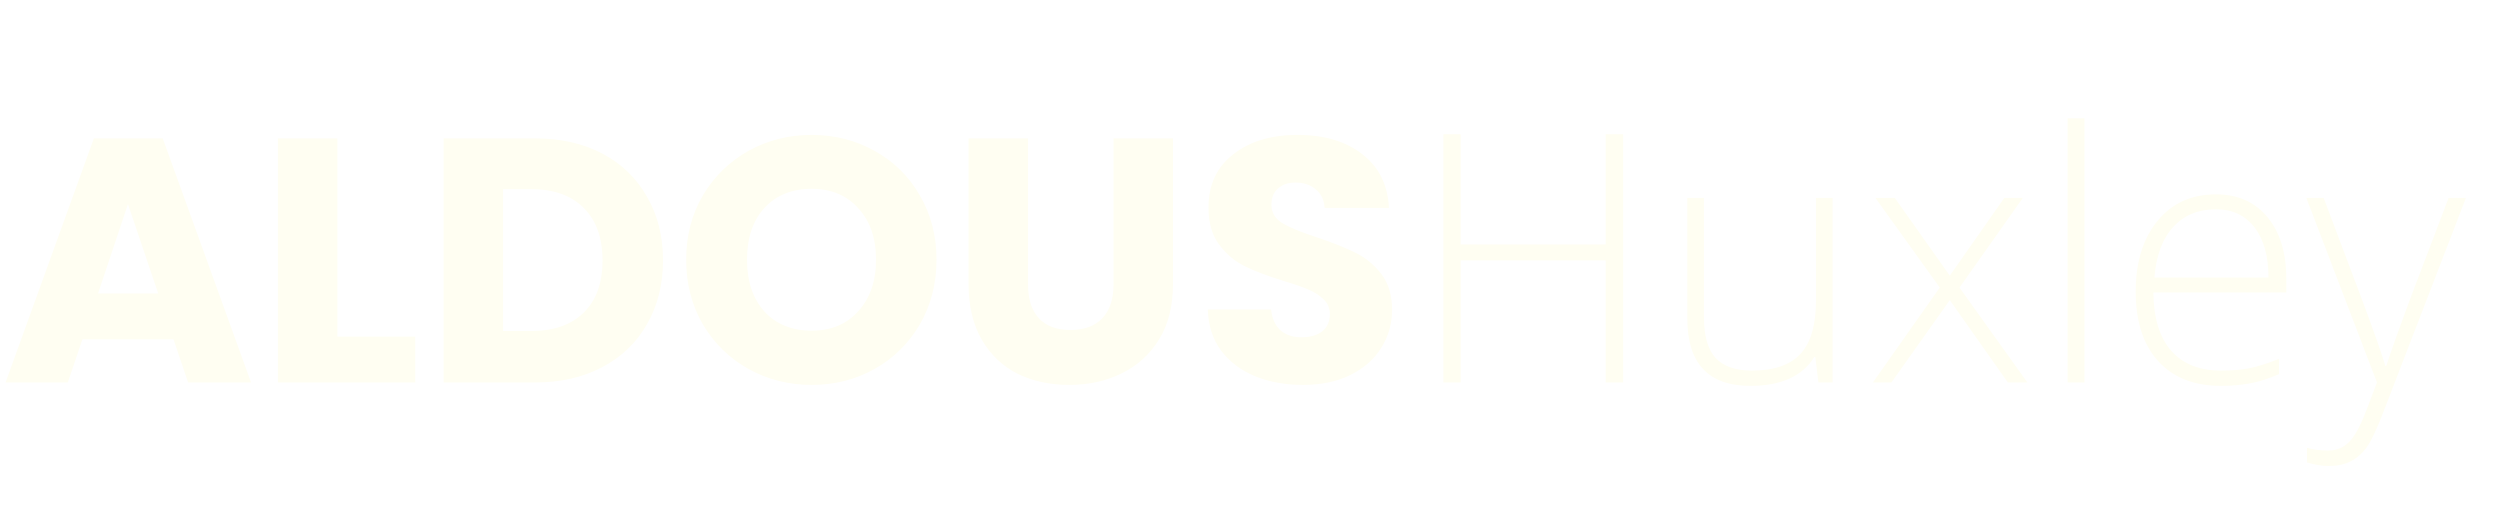
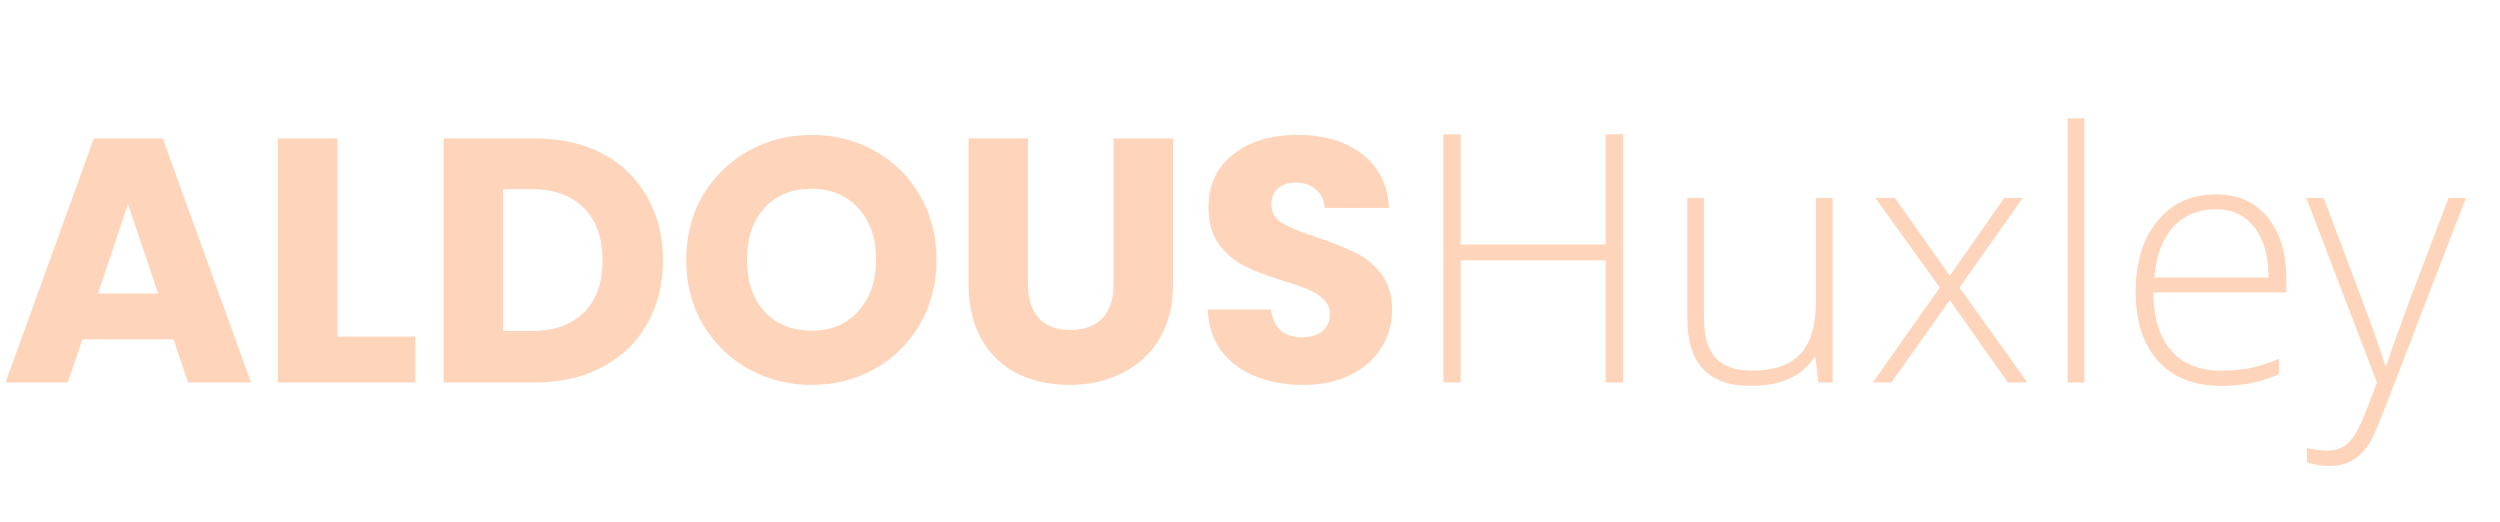
<svg xmlns="http://www.w3.org/2000/svg" width="719" height="150" fill="none">
-   <path d="M49.9 97.6H23.7L19.5 110H1.6L27 39.8h19.8L72.2 110H54.1l-4.2-12.4zm-4.4-13.2l-8.7-25.7-8.6 25.7h17.3zm51.53 12.4h22.4V110h-39.5V39.8h17.1v57zm56.857-57c7.4 0 13.866 1.467 19.4 4.4 5.533 2.933 9.8 7.067 12.8 12.4 3.066 5.267 4.6 11.367 4.6 18.3 0 6.867-1.534 12.967-4.6 18.3-3 5.333-7.3 9.467-12.9 12.4-5.534 2.933-11.967 4.4-19.3 4.4h-26.3V39.8h26.3zm-1.1 55.4c6.466 0 11.5-1.767 15.1-5.3 3.6-3.533 5.4-8.533 5.4-15 0-6.467-1.8-11.5-5.4-15.1-3.6-3.6-8.634-5.4-15.1-5.4h-8.1v40.8h8.1zm80.656 15.5c-6.6 0-12.667-1.533-18.2-4.6-5.467-3.067-9.833-7.333-13.1-12.8-3.2-5.533-4.8-11.733-4.8-18.6 0-6.867 1.6-13.033 4.8-18.5 3.267-5.467 7.633-9.733 13.1-12.8 5.533-3.067 11.6-4.6 18.2-4.6s12.633 1.533 18.1 4.6c5.533 3.067 9.867 7.333 13 12.8 3.2 5.467 4.8 11.633 4.8 18.5 0 6.867-1.6 13.067-4.8 18.6-3.2 5.467-7.533 9.733-13 12.8s-11.5 4.6-18.1 4.6zm0-15.6c5.6 0 10.067-1.867 13.4-5.6 3.4-3.733 5.1-8.667 5.1-14.8 0-6.2-1.7-11.133-5.1-14.8-3.333-3.733-7.8-5.6-13.4-5.6-5.667 0-10.2 1.833-13.6 5.5-3.333 3.667-5 8.633-5 14.9 0 6.2 1.667 11.167 5 14.9 3.4 3.667 7.933 5.5 13.6 5.5zm62.213-55.3v42c0 4.2 1.034 7.433 3.1 9.7 2.067 2.267 5.1 3.4 9.1 3.4s7.067-1.133 9.2-3.4c2.134-2.267 3.2-5.5 3.2-9.7v-42h17.1v41.9c0 6.267-1.333 11.567-4 15.9-2.666 4.333-6.266 7.6-10.8 9.8-4.466 2.2-9.466 3.3-15 3.3-5.533 0-10.5-1.067-14.9-3.2-4.333-2.2-7.766-5.467-10.3-9.8-2.533-4.4-3.8-9.733-3.8-16V39.8h17.1zm79.108 70.9c-5.133 0-9.733-.833-13.8-2.5s-7.333-4.133-9.8-7.4c-2.4-3.267-3.667-7.2-3.8-11.8h18.2c.267 2.6 1.167 4.6 2.7 6 1.533 1.333 3.533 2 6 2 2.533 0 4.533-.567 6-1.7 1.467-1.2 2.2-2.833 2.2-4.9 0-1.733-.6-3.167-1.8-4.3-1.133-1.133-2.567-2.067-4.3-2.8-1.667-.733-4.067-1.567-7.2-2.5-4.533-1.4-8.233-2.8-11.1-4.2-2.867-1.4-5.333-3.467-7.4-6.2s-3.1-6.3-3.1-10.7c0-6.533 2.367-11.633 7.1-15.3 4.733-3.733 10.9-5.6 18.5-5.6 7.733 0 13.967 1.867 18.7 5.6 4.733 3.667 7.267 8.8 7.6 15.4h-18.5c-.133-2.267-.967-4.033-2.5-5.3-1.533-1.333-3.5-2-5.9-2-2.067 0-3.733.567-5 1.7-1.267 1.067-1.9 2.633-1.9 4.7 0 2.267 1.067 4.033 3.2 5.3 2.133 1.267 5.467 2.633 10 4.1 4.533 1.533 8.2 3 11 4.4 2.867 1.4 5.333 3.433 7.4 6.1s3.1 6.1 3.1 10.3c0 4-1.033 7.633-3.1 10.9-2 3.267-4.933 5.867-8.8 7.8-3.867 1.933-8.433 2.9-13.7 2.9zM466.816 110h-5.029V74.893h-41.699V110h-4.981V38.613h4.981v31.69h41.699v-31.69h5.029V110zm23.243-53.076v34.375c0 5.338 1.123 9.228 3.369 11.67 2.246 2.409 5.729 3.613 10.449 3.613 6.315 0 10.954-1.595 13.916-4.785 2.995-3.19 4.492-8.382 4.492-15.576V56.924h4.785V110h-4.101l-.879-7.324h-.293c-3.451 5.534-9.587 8.301-18.408 8.301-12.077 0-18.116-6.462-18.116-19.385V56.924h4.786zm67.822 25.781l-18.506-25.781h5.566l15.821 22.363 15.674-22.363h5.322l-18.213 25.781L583.076 110h-5.615l-16.699-23.682L543.965 110h-5.322l19.238-27.295zM599.482 110h-4.834V34.023h4.834V110zm39.258.977c-7.715 0-13.737-2.377-18.066-7.129-4.297-4.753-6.445-11.41-6.445-19.971 0-8.464 2.083-15.234 6.25-20.312 4.166-5.111 9.781-7.667 16.845-7.667 6.25 0 11.182 2.181 14.795 6.543 3.613 4.362 5.42 10.287 5.42 17.774v3.906h-38.232c.065 7.292 1.757 12.858 5.078 16.699 3.353 3.841 8.138 5.762 14.355 5.762 3.028 0 5.681-.212 7.959-.635 2.311-.423 5.225-1.334 8.74-2.734v4.394c-2.994 1.303-5.761 2.181-8.3 2.637-2.539.488-5.339.733-8.399.733zm-1.416-50.782c-5.11 0-9.212 1.693-12.304 5.078-3.093 3.353-4.9 8.204-5.42 14.551h32.812c0-6.152-1.335-10.954-4.004-14.404-2.669-3.483-6.364-5.225-11.084-5.225zm25.977-3.271h4.98l11.231 29.785c3.418 9.147 5.582 15.316 6.494 18.506h.293c1.367-4.199 3.597-10.466 6.689-18.799l11.231-29.492h4.98l-23.779 61.67c-1.921 5.013-3.532 8.398-4.834 10.156-1.302 1.758-2.832 3.076-4.59 3.955-1.725.879-3.825 1.318-6.299 1.318-1.855 0-3.922-.341-6.201-1.025v-4.199c1.888.521 3.923.781 6.104.781 1.66 0 3.125-.391 4.394-1.172 1.27-.781 2.409-2.002 3.418-3.662 1.042-1.628 2.23-4.232 3.565-7.812 1.367-3.549 2.246-5.86 2.636-6.934l-20.312-53.076z" fill="#FFFEF2" />
+   <path d="M49.9 97.6H23.7L19.5 110H1.6L27 39.8h19.8L72.2 110H54.1l-4.2-12.4zm-4.4-13.2l-8.7-25.7-8.6 25.7h17.3zm51.53 12.4h22.4V110h-39.5V39.8h17.1v57zm56.857-57c7.4 0 13.866 1.467 19.4 4.4 5.533 2.933 9.8 7.067 12.8 12.4 3.066 5.267 4.6 11.367 4.6 18.3 0 6.867-1.534 12.967-4.6 18.3-3 5.333-7.3 9.467-12.9 12.4-5.534 2.933-11.967 4.4-19.3 4.4h-26.3V39.8h26.3zm-1.1 55.4c6.466 0 11.5-1.767 15.1-5.3 3.6-3.533 5.4-8.533 5.4-15 0-6.467-1.8-11.5-5.4-15.1-3.6-3.6-8.634-5.4-15.1-5.4h-8.1v40.8h8.1zm80.656 15.5c-6.6 0-12.667-1.533-18.2-4.6-5.467-3.067-9.833-7.333-13.1-12.8-3.2-5.533-4.8-11.733-4.8-18.6 0-6.867 1.6-13.033 4.8-18.5 3.267-5.467 7.633-9.733 13.1-12.8 5.533-3.067 11.6-4.6 18.2-4.6s12.633 1.533 18.1 4.6c5.533 3.067 9.867 7.333 13 12.8 3.2 5.467 4.8 11.633 4.8 18.5 0 6.867-1.6 13.067-4.8 18.6-3.2 5.467-7.533 9.733-13 12.8s-11.5 4.6-18.1 4.6zm0-15.6c5.6 0 10.067-1.867 13.4-5.6 3.4-3.733 5.1-8.667 5.1-14.8 0-6.2-1.7-11.133-5.1-14.8-3.333-3.733-7.8-5.6-13.4-5.6-5.667 0-10.2 1.833-13.6 5.5-3.333 3.667-5 8.633-5 14.9 0 6.2 1.667 11.167 5 14.9 3.4 3.667 7.933 5.5 13.6 5.5zm62.213-55.3v42c0 4.2 1.034 7.433 3.1 9.7 2.067 2.267 5.1 3.4 9.1 3.4s7.067-1.133 9.2-3.4c2.134-2.267 3.2-5.5 3.2-9.7v-42h17.1v41.9c0 6.267-1.333 11.567-4 15.9-2.666 4.333-6.266 7.6-10.8 9.8-4.466 2.2-9.466 3.3-15 3.3-5.533 0-10.5-1.067-14.9-3.2-4.333-2.2-7.766-5.467-10.3-9.8-2.533-4.4-3.8-9.733-3.8-16V39.8h17.1zm79.108 70.9c-5.133 0-9.733-.833-13.8-2.5s-7.333-4.133-9.8-7.4c-2.4-3.267-3.667-7.2-3.8-11.8h18.2c.267 2.6 1.167 4.6 2.7 6 1.533 1.333 3.533 2 6 2 2.533 0 4.533-.567 6-1.7 1.467-1.2 2.2-2.833 2.2-4.9 0-1.733-.6-3.167-1.8-4.3-1.133-1.133-2.567-2.067-4.3-2.8-1.667-.733-4.067-1.567-7.2-2.5-4.533-1.4-8.233-2.8-11.1-4.2-2.867-1.4-5.333-3.467-7.4-6.2s-3.1-6.3-3.1-10.7c0-6.533 2.367-11.633 7.1-15.3 4.733-3.733 10.9-5.6 18.5-5.6 7.733 0 13.967 1.867 18.7 5.6 4.733 3.667 7.267 8.8 7.6 15.4h-18.5c-.133-2.267-.967-4.033-2.5-5.3-1.533-1.333-3.5-2-5.9-2-2.067 0-3.733.567-5 1.7-1.267 1.067-1.9 2.633-1.9 4.7 0 2.267 1.067 4.033 3.2 5.3 2.133 1.267 5.467 2.633 10 4.1 4.533 1.533 8.2 3 11 4.4 2.867 1.4 5.333 3.433 7.4 6.1s3.1 6.1 3.1 10.3c0 4-1.033 7.633-3.1 10.9-2 3.267-4.933 5.867-8.8 7.8-3.867 1.933-8.433 2.9-13.7 2.9zM466.816 110h-5.029V74.893h-41.699V110h-4.981V38.613h4.981v31.69h41.699v-31.69h5.029V110zm23.243-53.076v34.375c0 5.338 1.123 9.228 3.369 11.67 2.246 2.409 5.729 3.613 10.449 3.613 6.315 0 10.954-1.595 13.916-4.785 2.995-3.19 4.492-8.382 4.492-15.576V56.924h4.785V110h-4.101l-.879-7.324h-.293c-3.451 5.534-9.587 8.301-18.408 8.301-12.077 0-18.116-6.462-18.116-19.385V56.924h4.786zm67.822 25.781l-18.506-25.781h5.566l15.821 22.363 15.674-22.363h5.322l-18.213 25.781L583.076 110h-5.615l-16.699-23.682L543.965 110h-5.322l19.238-27.295zM599.482 110h-4.834V34.023h4.834V110zm39.258.977c-7.715 0-13.737-2.377-18.066-7.129-4.297-4.753-6.445-11.41-6.445-19.971 0-8.464 2.083-15.234 6.25-20.312 4.166-5.111 9.781-7.667 16.845-7.667 6.25 0 11.182 2.181 14.795 6.543 3.613 4.362 5.42 10.287 5.42 17.774v3.906h-38.232c.065 7.292 1.757 12.858 5.078 16.699 3.353 3.841 8.138 5.762 14.355 5.762 3.028 0 5.681-.212 7.959-.635 2.311-.423 5.225-1.334 8.74-2.734v4.394c-2.994 1.303-5.761 2.181-8.3 2.637-2.539.488-5.339.733-8.399.733zm-1.416-50.782c-5.11 0-9.212 1.693-12.304 5.078-3.093 3.353-4.9 8.204-5.42 14.551h32.812c0-6.152-1.335-10.954-4.004-14.404-2.669-3.483-6.364-5.225-11.084-5.225zm25.977-3.271h4.98l11.231 29.785c3.418 9.147 5.582 15.316 6.494 18.506h.293c1.367-4.199 3.597-10.466 6.689-18.799l11.231-29.492h4.98l-23.779 61.67c-1.921 5.013-3.532 8.398-4.834 10.156-1.302 1.758-2.832 3.076-4.59 3.955-1.725.879-3.825 1.318-6.299 1.318-1.855 0-3.922-.341-6.201-1.025v-4.199c1.888.521 3.923.781 6.104.781 1.66 0 3.125-.391 4.394-1.172 1.27-.781 2.409-2.002 3.418-3.662 1.042-1.628 2.23-4.232 3.565-7.812 1.367-3.549 2.246-5.86 2.636-6.934l-20.312-53.076z" fill="#FED5BA" />
</svg>
